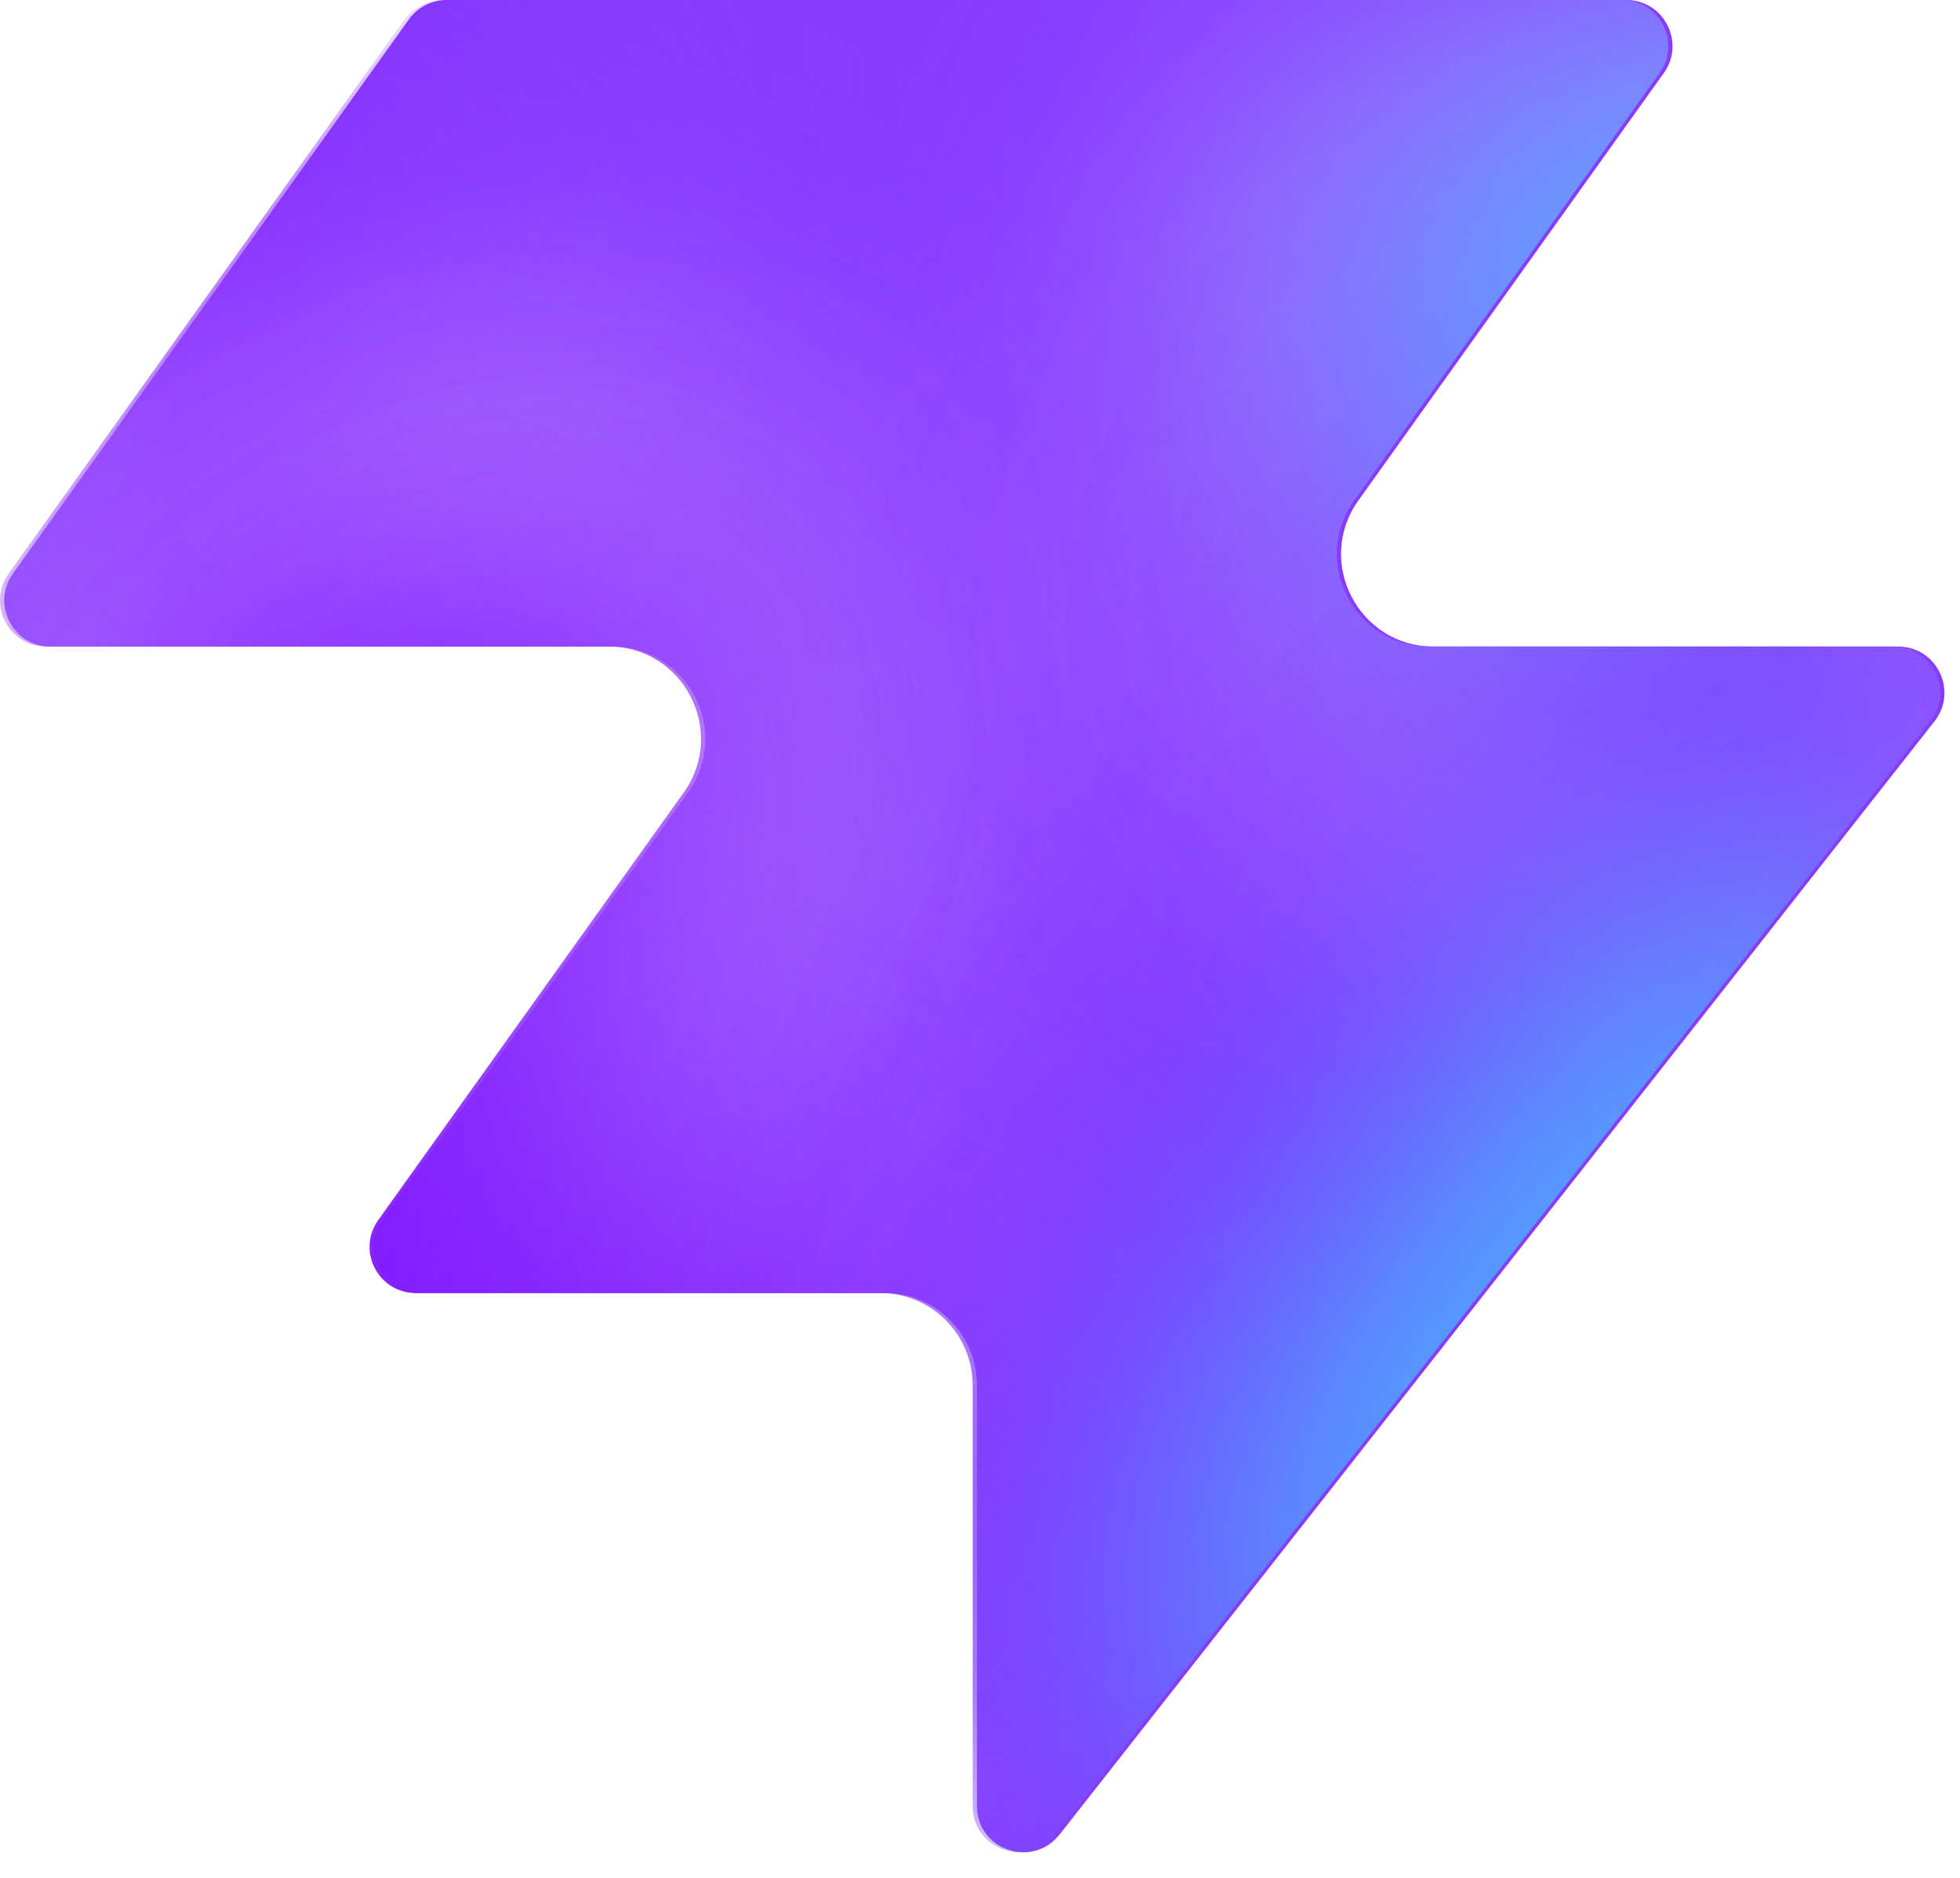
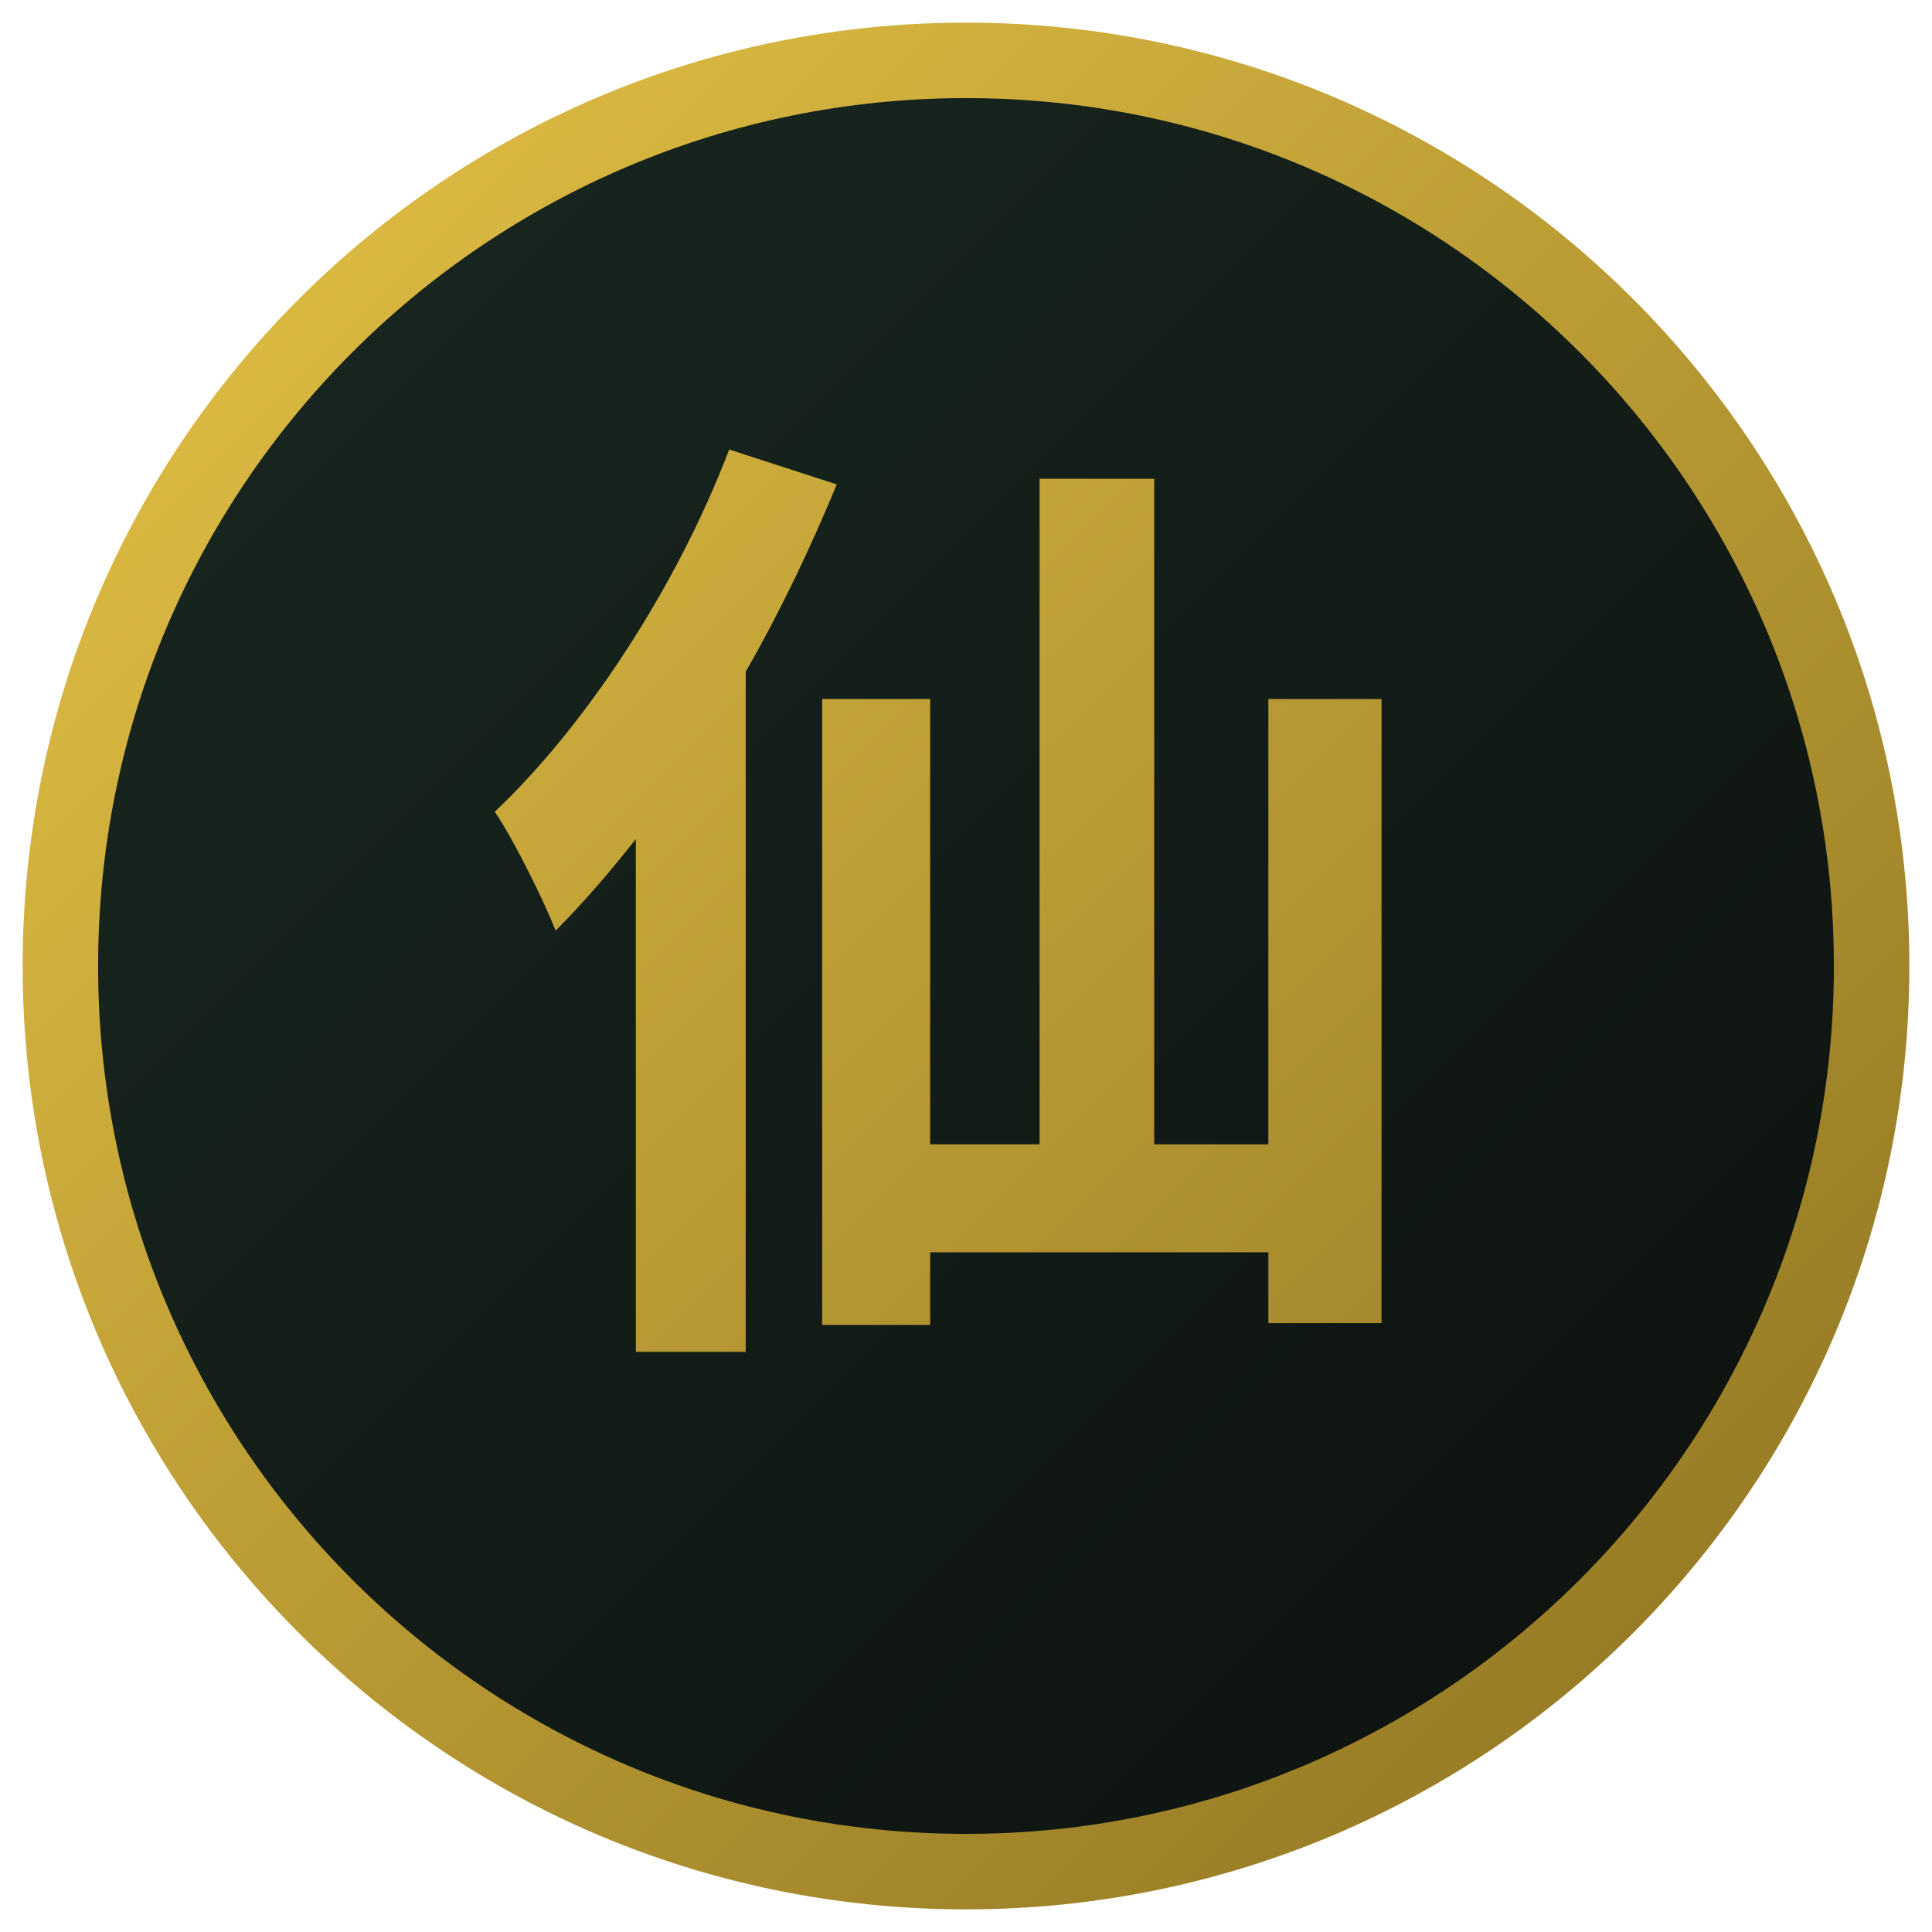
- <svg xmlns="http://www.w3.org/2000/svg" width="48" height="46" fill="none" viewBox="0 0 48 46">
-   <path fill="#863bff" d="M25.946 44.938c-.664.845-2.021.375-2.021-.698V33.937a2.26 2.26 0 0 0-2.262-2.262H10.287c-.92 0-1.456-1.04-.92-1.788l7.48-10.471c1.07-1.497 0-3.578-1.842-3.578H1.237c-.92 0-1.456-1.04-.92-1.788L10.013.474c.214-.297.556-.474.92-.474h28.894c.92 0 1.456 1.04.92 1.788l-7.48 10.471c-1.07 1.498 0 3.579 1.842 3.579h11.377c.943 0 1.473 1.088.89 1.83L25.947 44.94z" style="fill:#863bff;fill:color(display-p3 .525 .23 1);fill-opacity:1" />
-   <mask id="a" width="48" height="46" x="0" y="0" maskUnits="userSpaceOnUse" style="mask-type:alpha">
-     <path fill="#000" d="M25.842 44.938c-.664.844-2.021.375-2.021-.698V33.937a2.26 2.26 0 0 0-2.262-2.262H10.183c-.92 0-1.456-1.04-.92-1.788l7.48-10.471c1.07-1.498 0-3.579-1.842-3.579H1.133c-.92 0-1.456-1.04-.92-1.787L9.91.473c.214-.297.556-.474.92-.474h28.894c.92 0 1.456 1.04.92 1.788l-7.48 10.471c-1.07 1.498 0 3.578 1.842 3.578h11.377c.943 0 1.473 1.088.89 1.832L25.843 44.94z" style="fill:#000;fill-opacity:1" />
-   </mask>
-   <g mask="url(#a)">
-     <g filter="url(#b)">
-       <ellipse cx="5.508" cy="14.704" fill="#ede6ff" rx="5.508" ry="14.704" style="fill:#ede6ff;fill:color(display-p3 .927 .903 1);fill-opacity:1" transform="matrix(.00324 1 1 -.00324 -4.47 31.516)" />
-     </g>
-     <g filter="url(#c)">
-       <ellipse cx="10.399" cy="29.851" fill="#ede6ff" rx="10.399" ry="29.851" style="fill:#ede6ff;fill:color(display-p3 .927 .903 1);fill-opacity:1" transform="matrix(.00324 1 1 -.00324 -39.328 7.883)" />
-     </g>
-     <g filter="url(#d)">
-       <ellipse cx="5.508" cy="30.487" fill="#7e14ff" rx="5.508" ry="30.487" style="fill:#7e14ff;fill:color(display-p3 .492 .077 1);fill-opacity:1" transform="rotate(89.814 -25.913 -14.639)scale(1 -1)" />
-     </g>
-     <g filter="url(#e)">
-       <ellipse cx="5.508" cy="30.599" fill="#7e14ff" rx="5.508" ry="30.599" style="fill:#7e14ff;fill:color(display-p3 .492 .077 1);fill-opacity:1" transform="rotate(89.814 -32.644 -3.334)scale(1 -1)" />
-     </g>
-     <g filter="url(#f)">
-       <ellipse cx="5.508" cy="30.599" fill="#7e14ff" rx="5.508" ry="30.599" style="fill:#7e14ff;fill:color(display-p3 .492 .077 1);fill-opacity:1" transform="matrix(.00324 1 1 -.00324 -34.34 30.47)" />
-     </g>
-     <g filter="url(#g)">
-       <ellipse cx="14.072" cy="22.078" fill="#ede6ff" rx="14.072" ry="22.078" style="fill:#ede6ff;fill:color(display-p3 .927 .903 1);fill-opacity:1" transform="rotate(93.35 24.506 48.493)scale(-1 1)" />
-     </g>
-     <g filter="url(#h)">
-       <ellipse cx="3.47" cy="21.501" fill="#7e14ff" rx="3.47" ry="21.501" style="fill:#7e14ff;fill:color(display-p3 .492 .077 1);fill-opacity:1" transform="rotate(89.009 28.708 47.59)scale(-1 1)" />
-     </g>
-     <g filter="url(#i)">
-       <ellipse cx="3.47" cy="21.501" fill="#7e14ff" rx="3.47" ry="21.501" style="fill:#7e14ff;fill:color(display-p3 .492 .077 1);fill-opacity:1" transform="rotate(89.009 28.708 47.59)scale(-1 1)" />
-     </g>
-     <g filter="url(#j)">
-       <ellipse cx=".387" cy="8.972" fill="#7e14ff" rx="4.407" ry="29.108" style="fill:#7e14ff;fill:color(display-p3 .492 .077 1);fill-opacity:1" transform="rotate(39.51 .387 8.972)" />
-     </g>
-     <g filter="url(#k)">
-       <ellipse cx="47.523" cy="-6.092" fill="#7e14ff" rx="4.407" ry="29.108" style="fill:#7e14ff;fill:color(display-p3 .492 .077 1);fill-opacity:1" transform="rotate(37.892 47.523 -6.092)" />
-     </g>
-     <g filter="url(#l)">
-       <ellipse cx="41.412" cy="6.333" fill="#47bfff" rx="5.971" ry="9.665" style="fill:#47bfff;fill:color(display-p3 .28 .748 1);fill-opacity:1" transform="rotate(37.892 41.412 6.333)" />
-     </g>
-     <g filter="url(#m)">
-       <ellipse cx="-1.879" cy="38.332" fill="#7e14ff" rx="4.407" ry="29.108" style="fill:#7e14ff;fill:color(display-p3 .492 .077 1);fill-opacity:1" transform="rotate(37.892 -1.88 38.332)" />
-     </g>
-     <g filter="url(#n)">
-       <ellipse cx="-1.879" cy="38.332" fill="#7e14ff" rx="4.407" ry="29.108" style="fill:#7e14ff;fill:color(display-p3 .492 .077 1);fill-opacity:1" transform="rotate(37.892 -1.88 38.332)" />
-     </g>
-     <g filter="url(#o)">
-       <ellipse cx="35.651" cy="29.907" fill="#7e14ff" rx="4.407" ry="29.108" style="fill:#7e14ff;fill:color(display-p3 .492 .077 1);fill-opacity:1" transform="rotate(37.892 35.651 29.907)" />
-     </g>
-     <g filter="url(#p)">
-       <ellipse cx="38.418" cy="32.4" fill="#47bfff" rx="5.971" ry="15.297" style="fill:#47bfff;fill:color(display-p3 .28 .748 1);fill-opacity:1" transform="rotate(37.892 38.418 32.4)" />
-     </g>
-   </g>
+ <svg xmlns="http://www.w3.org/2000/svg" viewBox="0 0 64 64" fill="none">
  <defs>
-     <filter id="b" width="60.045" height="41.654" x="-19.77" y="16.149" color-interpolation-filters="sRGB" filterUnits="userSpaceOnUse">
-       <feFlood flood-opacity="0" result="BackgroundImageFix" />
-       <feBlend in="SourceGraphic" in2="BackgroundImageFix" result="shape" />
-       <feGaussianBlur result="effect1_foregroundBlur_2002_17158" stdDeviation="7.659" />
-     </filter>
-     <filter id="c" width="90.34" height="51.437" x="-54.613" y="-7.533" color-interpolation-filters="sRGB" filterUnits="userSpaceOnUse">
-       <feFlood flood-opacity="0" result="BackgroundImageFix" />
-       <feBlend in="SourceGraphic" in2="BackgroundImageFix" result="shape" />
-       <feGaussianBlur result="effect1_foregroundBlur_2002_17158" stdDeviation="7.659" />
-     </filter>
-     <filter id="d" width="79.355" height="29.4" x="-49.64" y="2.03" color-interpolation-filters="sRGB" filterUnits="userSpaceOnUse">
-       <feFlood flood-opacity="0" result="BackgroundImageFix" />
-       <feBlend in="SourceGraphic" in2="BackgroundImageFix" result="shape" />
-       <feGaussianBlur result="effect1_foregroundBlur_2002_17158" stdDeviation="4.596" />
-     </filter>
-     <filter id="e" width="79.579" height="29.4" x="-45.045" y="20.029" color-interpolation-filters="sRGB" filterUnits="userSpaceOnUse">
-       <feFlood flood-opacity="0" result="BackgroundImageFix" />
-       <feBlend in="SourceGraphic" in2="BackgroundImageFix" result="shape" />
-       <feGaussianBlur result="effect1_foregroundBlur_2002_17158" stdDeviation="4.596" />
-     </filter>
-     <filter id="f" width="79.579" height="29.4" x="-43.513" y="21.178" color-interpolation-filters="sRGB" filterUnits="userSpaceOnUse">
-       <feFlood flood-opacity="0" result="BackgroundImageFix" />
-       <feBlend in="SourceGraphic" in2="BackgroundImageFix" result="shape" />
-       <feGaussianBlur result="effect1_foregroundBlur_2002_17158" stdDeviation="4.596" />
-     </filter>
-     <filter id="g" width="74.749" height="58.852" x="15.756" y="-17.901" color-interpolation-filters="sRGB" filterUnits="userSpaceOnUse">
-       <feFlood flood-opacity="0" result="BackgroundImageFix" />
-       <feBlend in="SourceGraphic" in2="BackgroundImageFix" result="shape" />
-       <feGaussianBlur result="effect1_foregroundBlur_2002_17158" stdDeviation="7.659" />
-     </filter>
-     <filter id="h" width="61.377" height="25.362" x="23.548" y="2.284" color-interpolation-filters="sRGB" filterUnits="userSpaceOnUse">
-       <feFlood flood-opacity="0" result="BackgroundImageFix" />
-       <feBlend in="SourceGraphic" in2="BackgroundImageFix" result="shape" />
-       <feGaussianBlur result="effect1_foregroundBlur_2002_17158" stdDeviation="4.596" />
-     </filter>
-     <filter id="i" width="61.377" height="25.362" x="23.548" y="2.284" color-interpolation-filters="sRGB" filterUnits="userSpaceOnUse">
-       <feFlood flood-opacity="0" result="BackgroundImageFix" />
-       <feBlend in="SourceGraphic" in2="BackgroundImageFix" result="shape" />
-       <feGaussianBlur result="effect1_foregroundBlur_2002_17158" stdDeviation="4.596" />
-     </filter>
-     <filter id="j" width="56.045" height="63.649" x="-27.636" y="-22.853" color-interpolation-filters="sRGB" filterUnits="userSpaceOnUse">
-       <feFlood flood-opacity="0" result="BackgroundImageFix" />
-       <feBlend in="SourceGraphic" in2="BackgroundImageFix" result="shape" />
-       <feGaussianBlur result="effect1_foregroundBlur_2002_17158" stdDeviation="4.596" />
-     </filter>
-     <filter id="k" width="54.814" height="64.646" x="20.116" y="-38.415" color-interpolation-filters="sRGB" filterUnits="userSpaceOnUse">
-       <feFlood flood-opacity="0" result="BackgroundImageFix" />
-       <feBlend in="SourceGraphic" in2="BackgroundImageFix" result="shape" />
-       <feGaussianBlur result="effect1_foregroundBlur_2002_17158" stdDeviation="4.596" />
-     </filter>
-     <filter id="l" width="33.541" height="35.313" x="24.641" y="-11.323" color-interpolation-filters="sRGB" filterUnits="userSpaceOnUse">
-       <feFlood flood-opacity="0" result="BackgroundImageFix" />
-       <feBlend in="SourceGraphic" in2="BackgroundImageFix" result="shape" />
-       <feGaussianBlur result="effect1_foregroundBlur_2002_17158" stdDeviation="4.596" />
-     </filter>
-     <filter id="m" width="54.814" height="64.646" x="-29.286" y="6.009" color-interpolation-filters="sRGB" filterUnits="userSpaceOnUse">
-       <feFlood flood-opacity="0" result="BackgroundImageFix" />
-       <feBlend in="SourceGraphic" in2="BackgroundImageFix" result="shape" />
-       <feGaussianBlur result="effect1_foregroundBlur_2002_17158" stdDeviation="4.596" />
-     </filter>
-     <filter id="n" width="54.814" height="64.646" x="-29.286" y="6.009" color-interpolation-filters="sRGB" filterUnits="userSpaceOnUse">
-       <feFlood flood-opacity="0" result="BackgroundImageFix" />
-       <feBlend in="SourceGraphic" in2="BackgroundImageFix" result="shape" />
-       <feGaussianBlur result="effect1_foregroundBlur_2002_17158" stdDeviation="4.596" />
-     </filter>
-     <filter id="o" width="54.814" height="64.646" x="8.244" y="-2.416" color-interpolation-filters="sRGB" filterUnits="userSpaceOnUse">
-       <feFlood flood-opacity="0" result="BackgroundImageFix" />
-       <feBlend in="SourceGraphic" in2="BackgroundImageFix" result="shape" />
-       <feGaussianBlur result="effect1_foregroundBlur_2002_17158" stdDeviation="4.596" />
-     </filter>
-     <filter id="p" width="39.409" height="43.623" x="18.713" y="10.588" color-interpolation-filters="sRGB" filterUnits="userSpaceOnUse">
-       <feFlood flood-opacity="0" result="BackgroundImageFix" />
-       <feBlend in="SourceGraphic" in2="BackgroundImageFix" result="shape" />
-       <feGaussianBlur result="effect1_foregroundBlur_2002_17158" stdDeviation="4.596" />
-     </filter>
+     <linearGradient id="bg" x1="0" y1="0" x2="64" y2="64" gradientUnits="userSpaceOnUse">
+       <stop offset="0%" stop-color="#1a2a22" />
+       <stop offset="100%" stop-color="#0c0f0d" />
+     </linearGradient>
+     <linearGradient id="gold" x1="0" y1="0" x2="64" y2="64" gradientUnits="userSpaceOnUse">
+       <stop offset="0%" stop-color="#e8c547" />
+       <stop offset="100%" stop-color="#8a7020" />
+     </linearGradient>
  </defs>
+   <circle cx="32" cy="32" r="30" fill="url(#bg)" stroke="url(#gold)" stroke-width="2.5" />
+   <text x="32" y="42" text-anchor="middle" font-family="serif" font-size="32" font-weight="bold" fill="url(#gold)">仙</text>
</svg>
